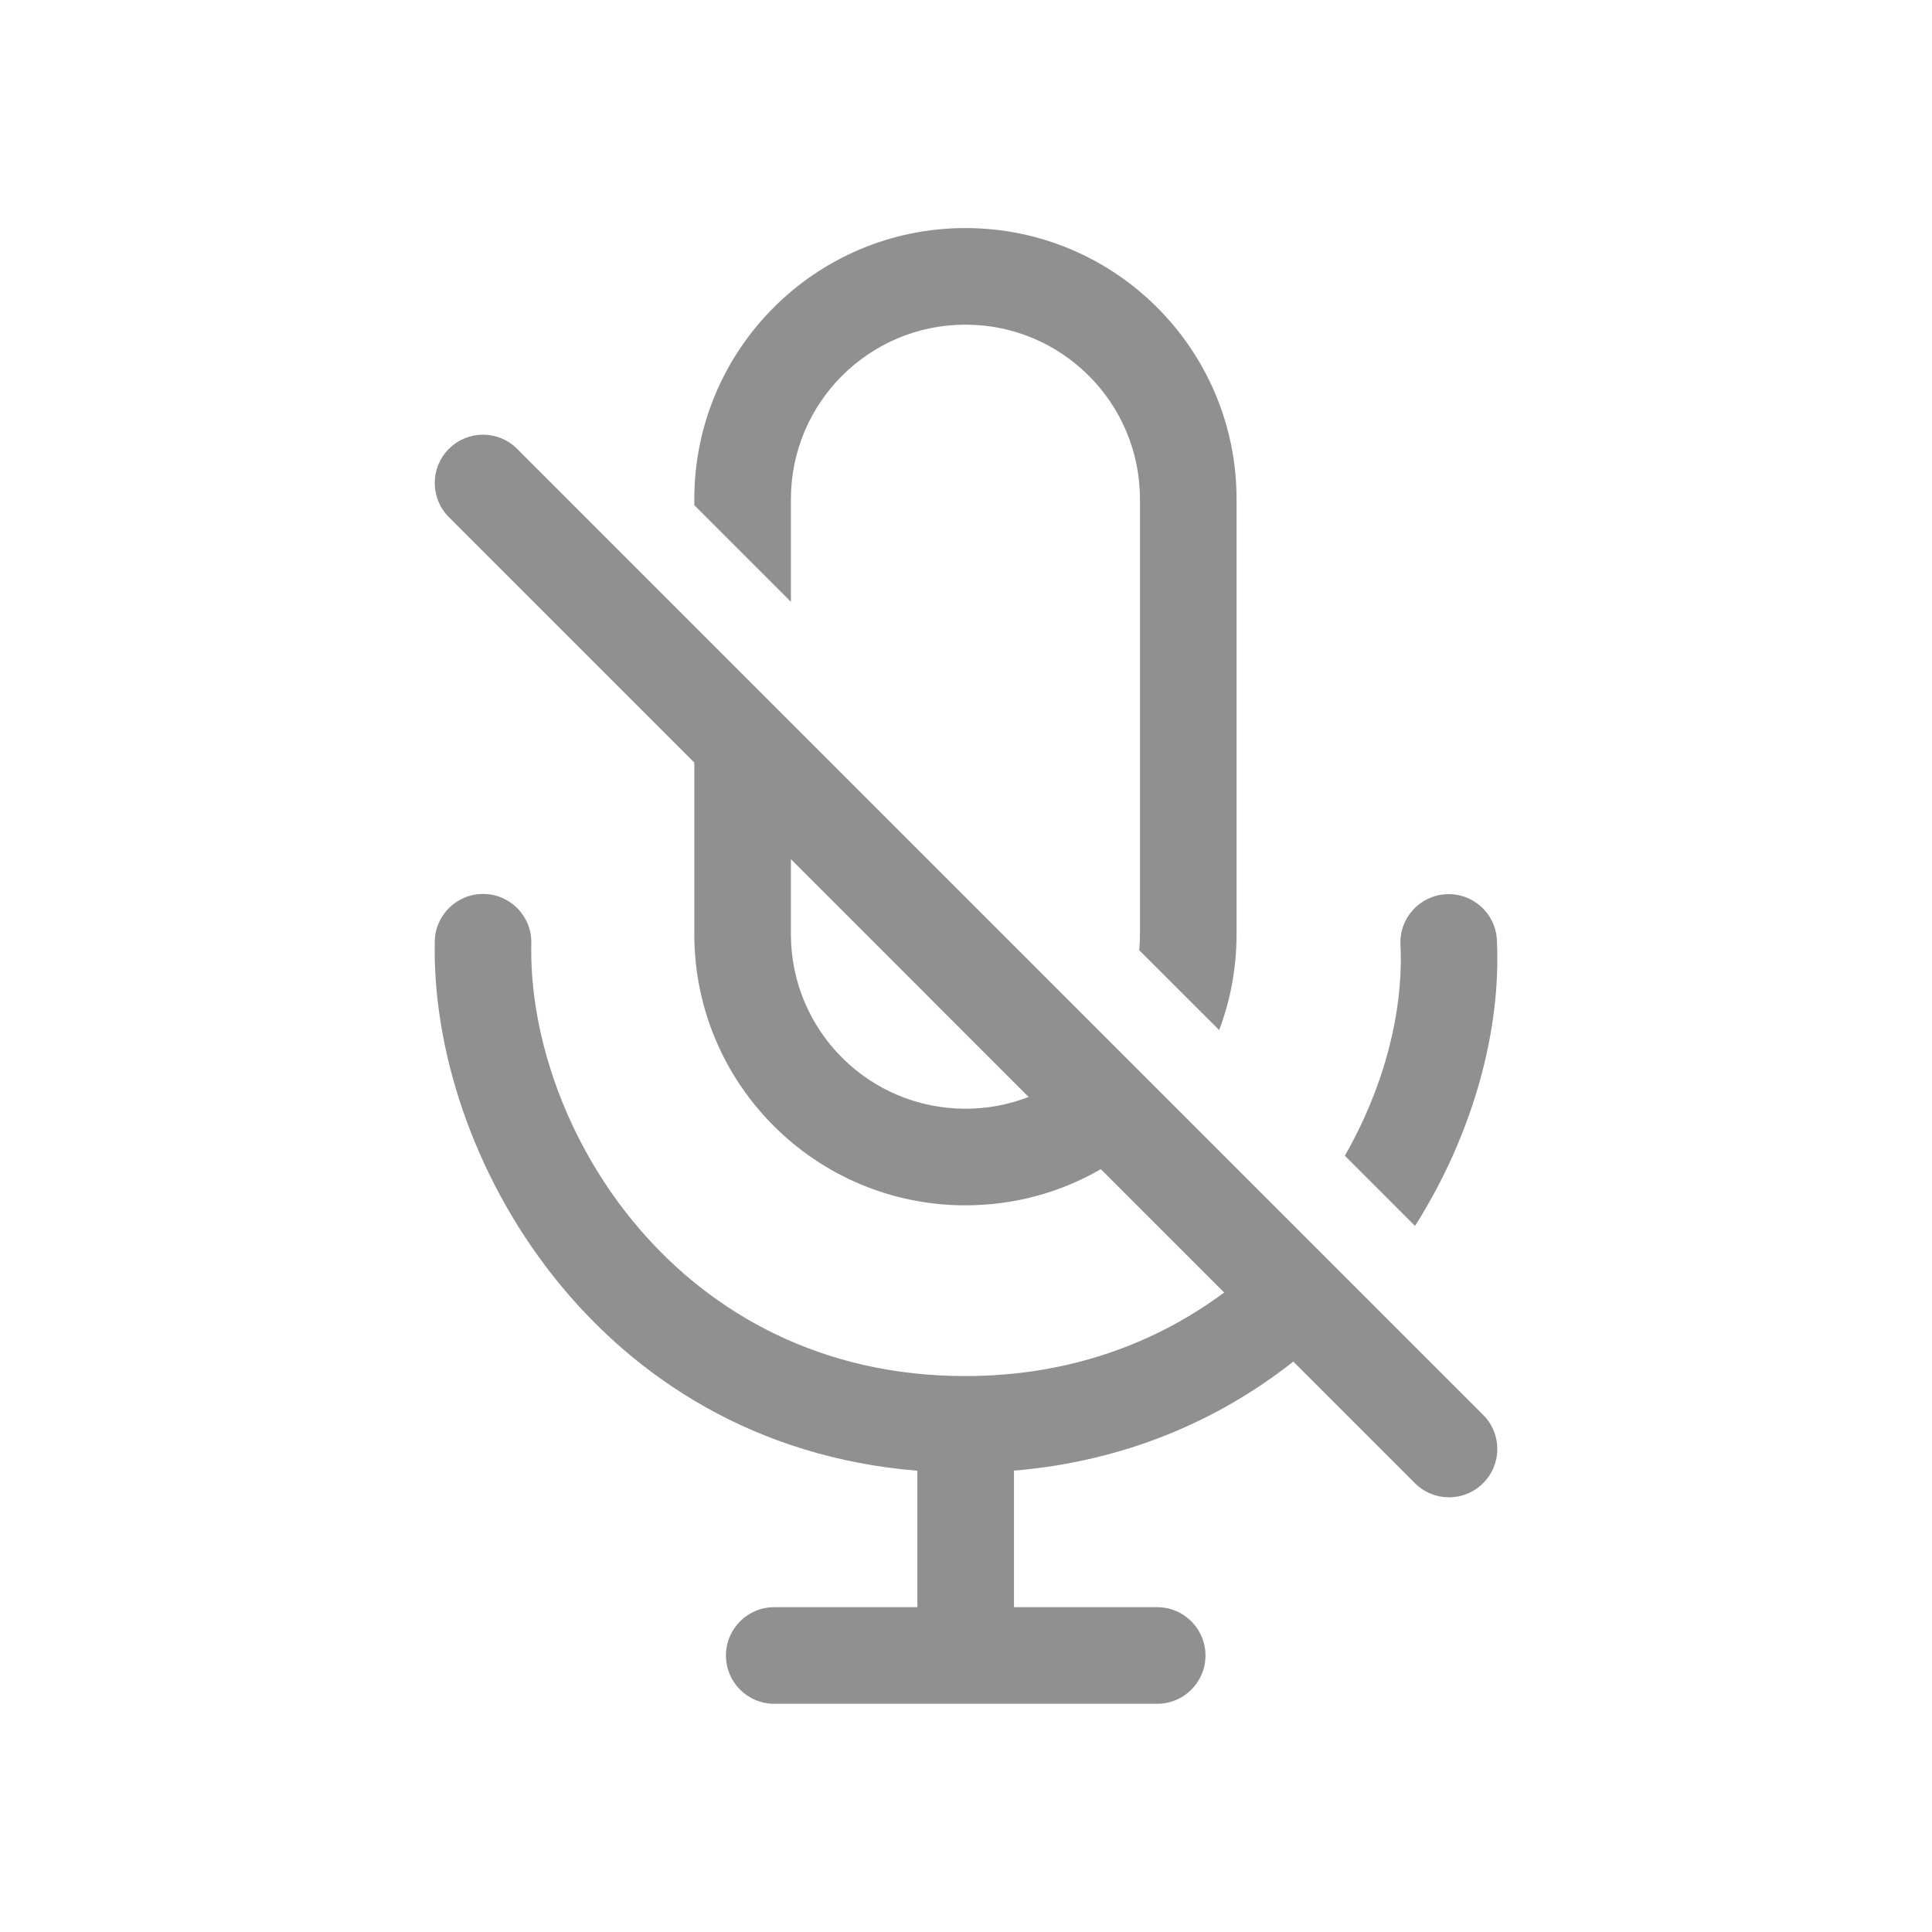
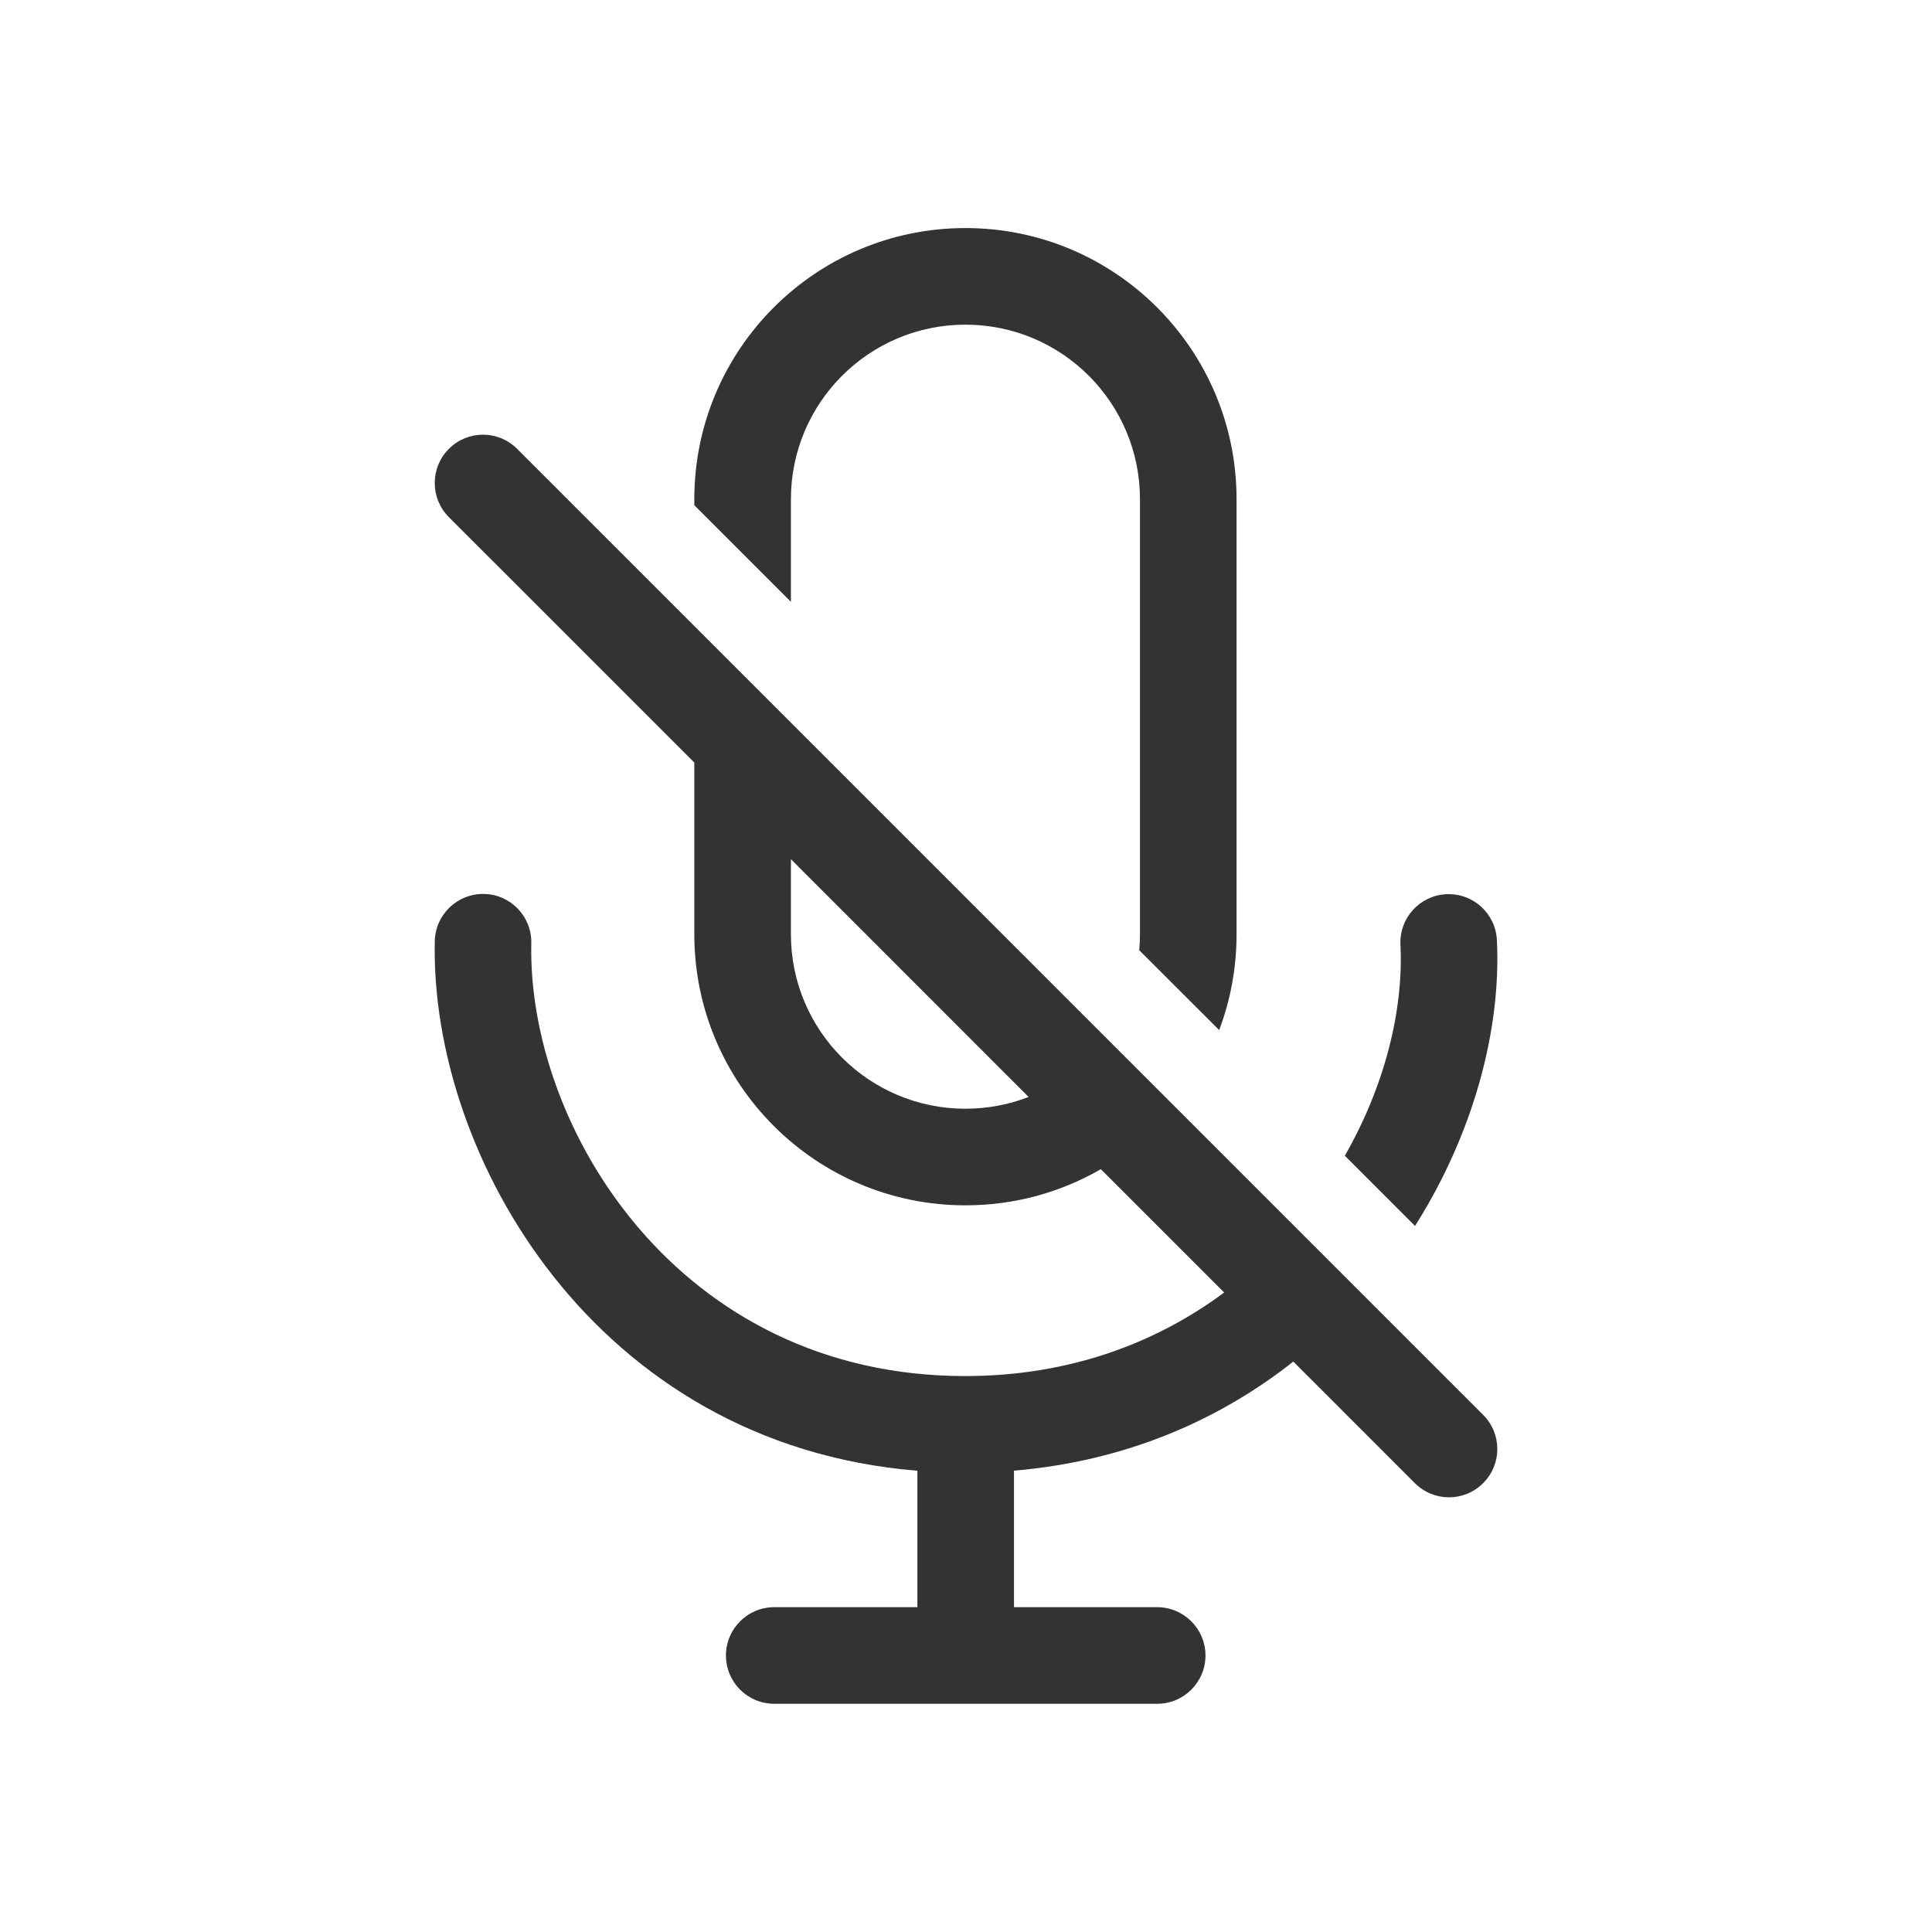
<svg xmlns="http://www.w3.org/2000/svg" width="24" height="24" viewBox="0 0 24 24" fill="none">
-   <path d="M14.161 11.605V6.201C14.161 5.004 13.191 4.033 11.993 4.033C10.796 4.033 9.825 5.004 9.825 6.201V7.476L8.625 6.276V6.201C8.625 4.341 10.133 2.833 11.993 2.833C13.853 2.833 15.361 4.341 15.361 6.201V11.605C15.361 12.024 15.285 12.426 15.145 12.796L14.152 11.804C14.158 11.738 14.161 11.672 14.161 11.605Z" fill="#909090" />
-   <path fill-rule="evenodd" clip-rule="evenodd" d="M8.625 9.473L5.576 6.424C5.342 6.19 5.342 5.81 5.576 5.576C5.81 5.341 6.19 5.341 6.424 5.576L18.424 17.576C18.659 17.81 18.659 18.19 18.424 18.424C18.19 18.659 17.81 18.659 17.576 18.424L16.066 16.914C15.144 17.642 13.982 18.152 12.596 18.269V19.965H14.375C14.706 19.965 14.975 20.234 14.975 20.565C14.975 20.897 14.706 21.165 14.375 21.165H9.618C9.286 21.165 9.018 20.897 9.018 20.565C9.018 20.234 9.286 19.965 9.618 19.965H11.396V18.27C7.395 17.945 5.343 14.354 5.401 11.692C5.408 11.361 5.682 11.098 6.014 11.105C6.345 11.112 6.608 11.387 6.6 11.718C6.551 13.997 8.422 17.094 11.989 17.094C13.283 17.094 14.362 16.684 15.207 16.056L13.675 14.524C13.18 14.81 12.606 14.973 11.993 14.973C10.133 14.973 8.625 13.465 8.625 11.605V9.473ZM9.825 10.673V11.605C9.825 12.803 10.796 13.773 11.993 13.773C12.27 13.773 12.535 13.721 12.778 13.627L9.825 10.673Z" fill="#909090" />
-   <path d="M17.578 15.229C18.3 14.088 18.65 12.799 18.595 11.678C18.579 11.347 18.298 11.092 17.967 11.108C17.636 11.124 17.381 11.405 17.397 11.736C17.437 12.553 17.2 13.494 16.706 14.357L17.578 15.229Z" fill="#909090" />
+   <path d="M14.161 11.605V6.201C14.161 5.004 13.191 4.033 11.993 4.033C10.796 4.033 9.825 5.004 9.825 6.201V7.476L8.625 6.276V6.201C8.625 4.341 10.133 2.833 11.993 2.833C13.853 2.833 15.361 4.341 15.361 6.201V11.605C15.361 12.024 15.285 12.426 15.145 12.796L14.152 11.804C14.158 11.738 14.161 11.672 14.161 11.605Z" fill="#333333" />
+   <path fill-rule="evenodd" clip-rule="evenodd" d="M8.625 9.473L5.576 6.424C5.342 6.19 5.342 5.81 5.576 5.576C5.81 5.341 6.19 5.341 6.424 5.576L18.424 17.576C18.659 17.81 18.659 18.19 18.424 18.424C18.19 18.659 17.81 18.659 17.576 18.424L16.066 16.914C15.144 17.642 13.982 18.152 12.596 18.269V19.965H14.375C14.706 19.965 14.975 20.234 14.975 20.565C14.975 20.897 14.706 21.165 14.375 21.165H9.618C9.286 21.165 9.018 20.897 9.018 20.565C9.018 20.234 9.286 19.965 9.618 19.965H11.396V18.27C7.395 17.945 5.343 14.354 5.401 11.692C5.408 11.361 5.682 11.098 6.014 11.105C6.345 11.112 6.608 11.387 6.6 11.718C6.551 13.997 8.422 17.094 11.989 17.094C13.283 17.094 14.362 16.684 15.207 16.056L13.675 14.524C13.18 14.81 12.606 14.973 11.993 14.973C10.133 14.973 8.625 13.465 8.625 11.605V9.473ZM9.825 10.673V11.605C9.825 12.803 10.796 13.773 11.993 13.773C12.27 13.773 12.535 13.721 12.778 13.627L9.825 10.673Z" fill="#333333" />
+   <path d="M17.578 15.229C18.3 14.088 18.65 12.799 18.595 11.678C18.579 11.347 18.298 11.092 17.967 11.108C17.636 11.124 17.381 11.405 17.397 11.736C17.437 12.553 17.2 13.494 16.706 14.357L17.578 15.229Z" fill="#333333" />
</svg>
